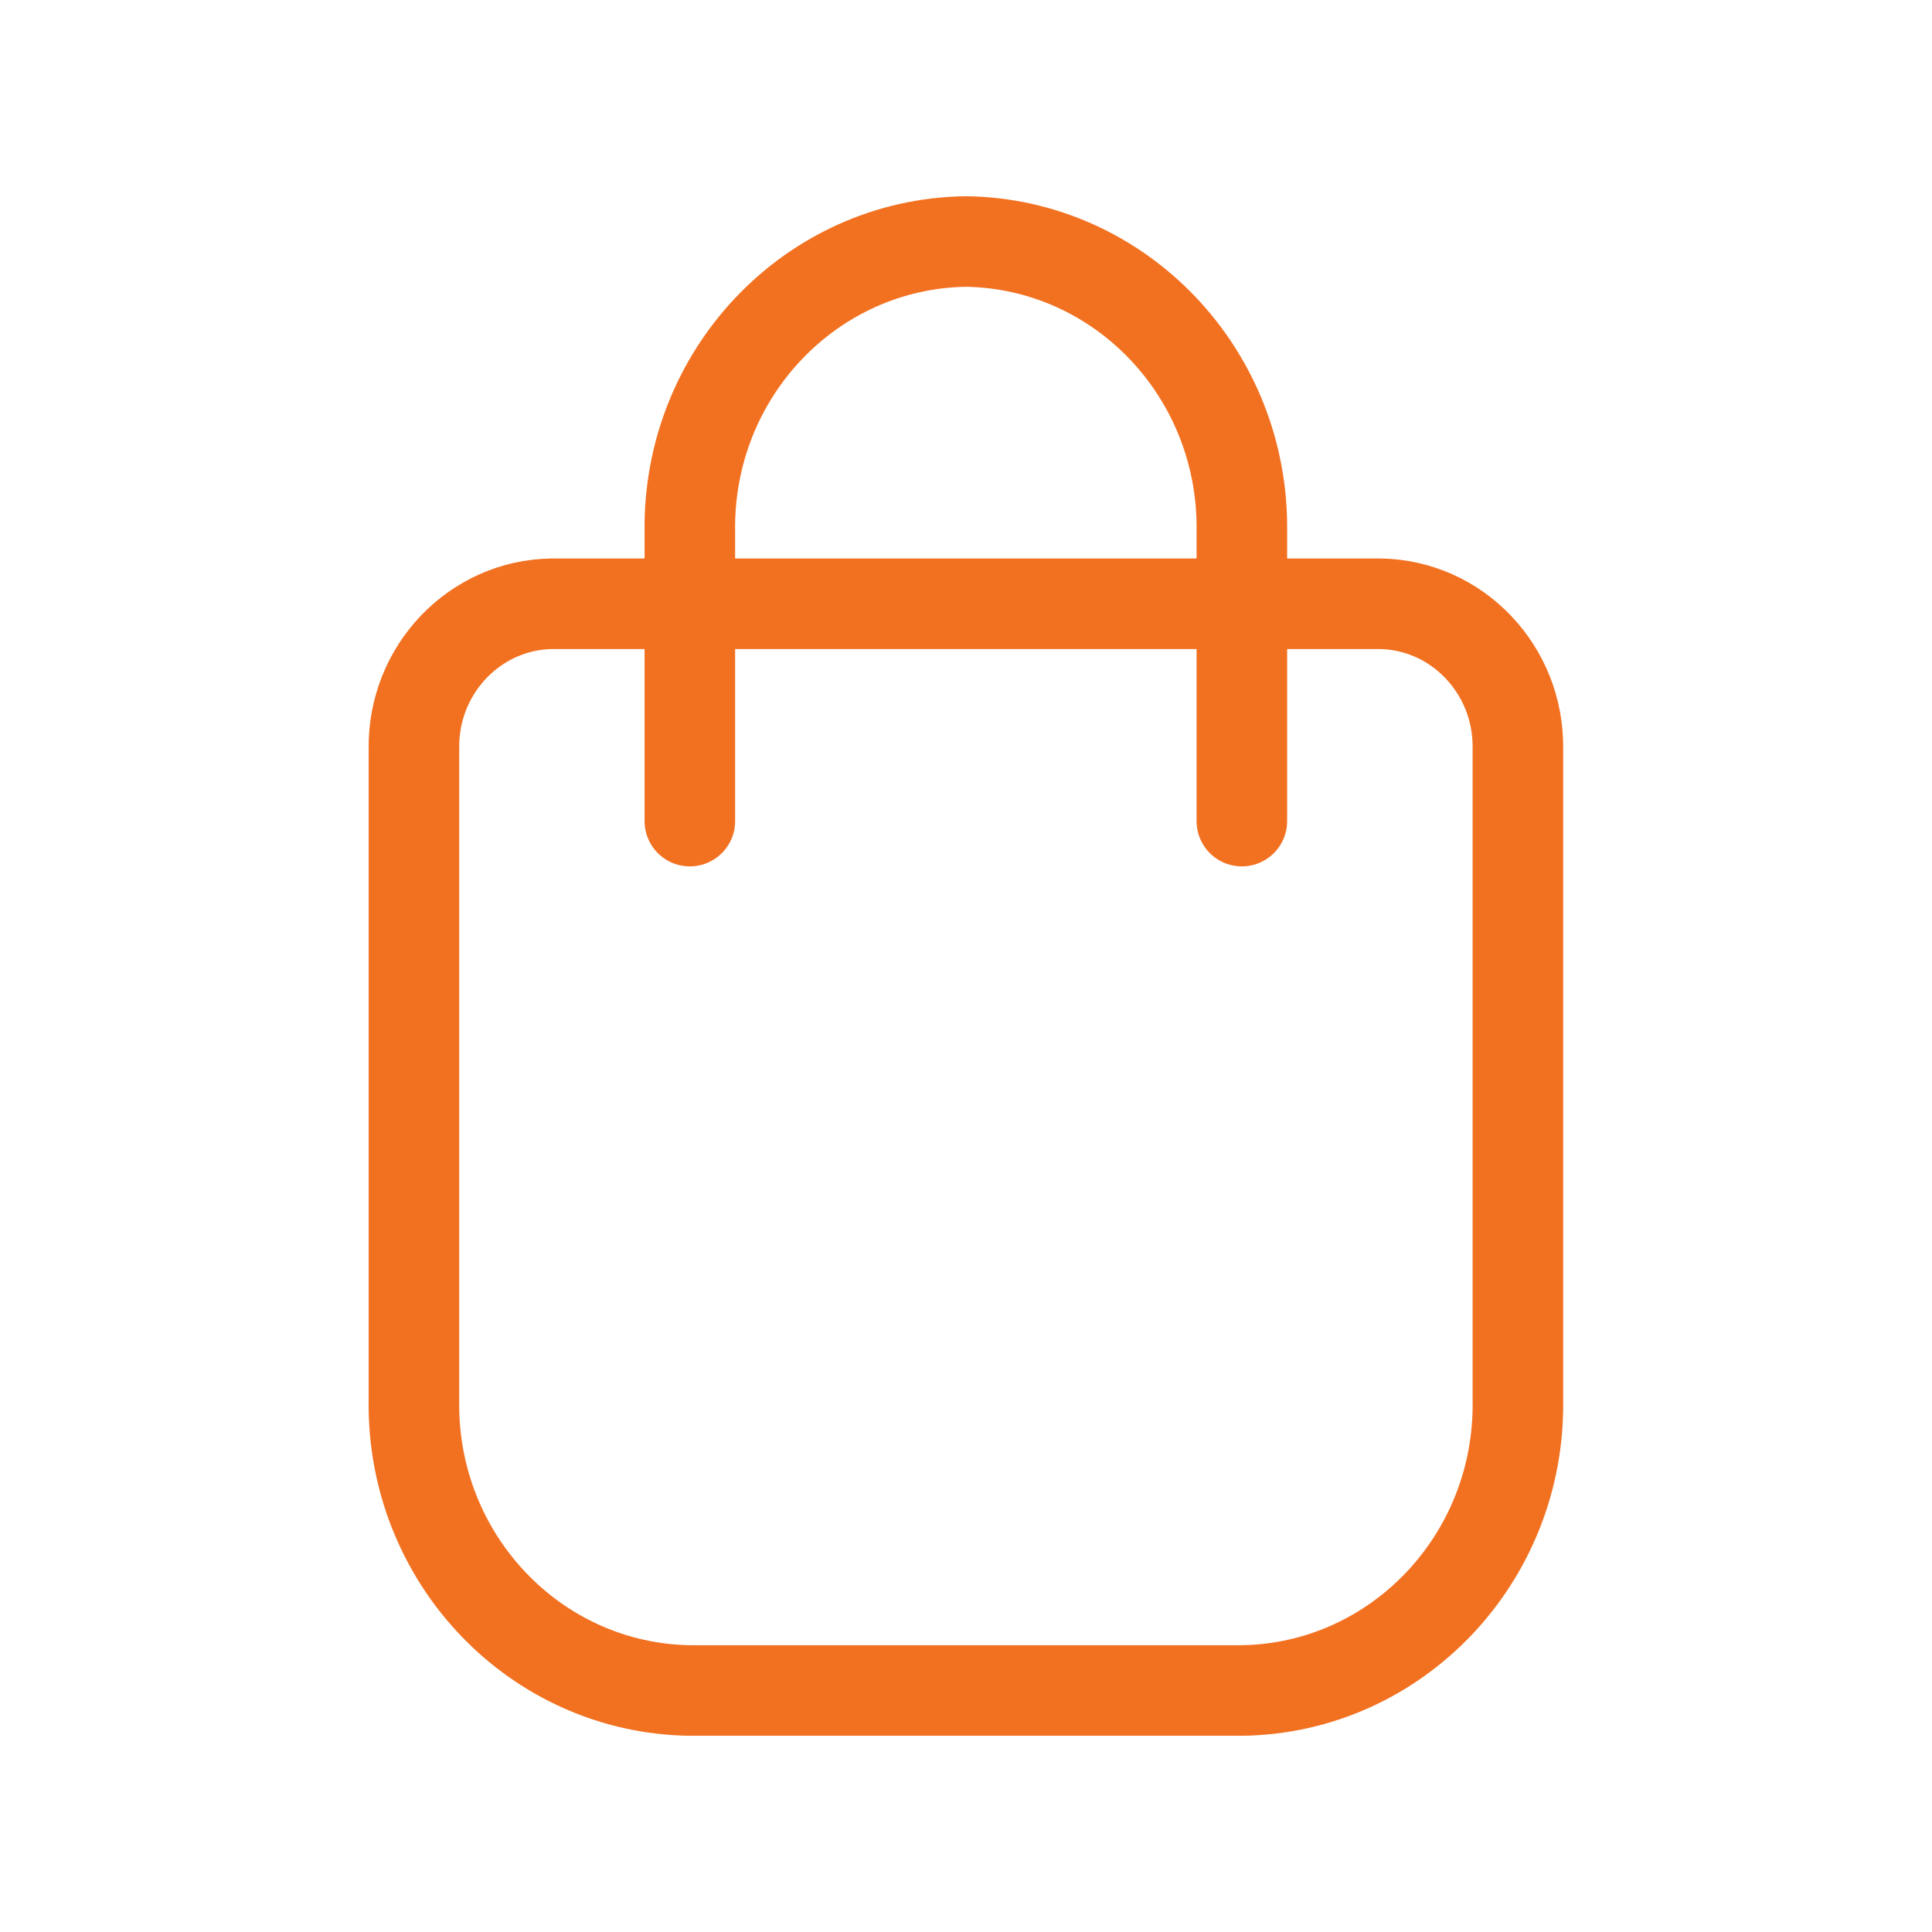
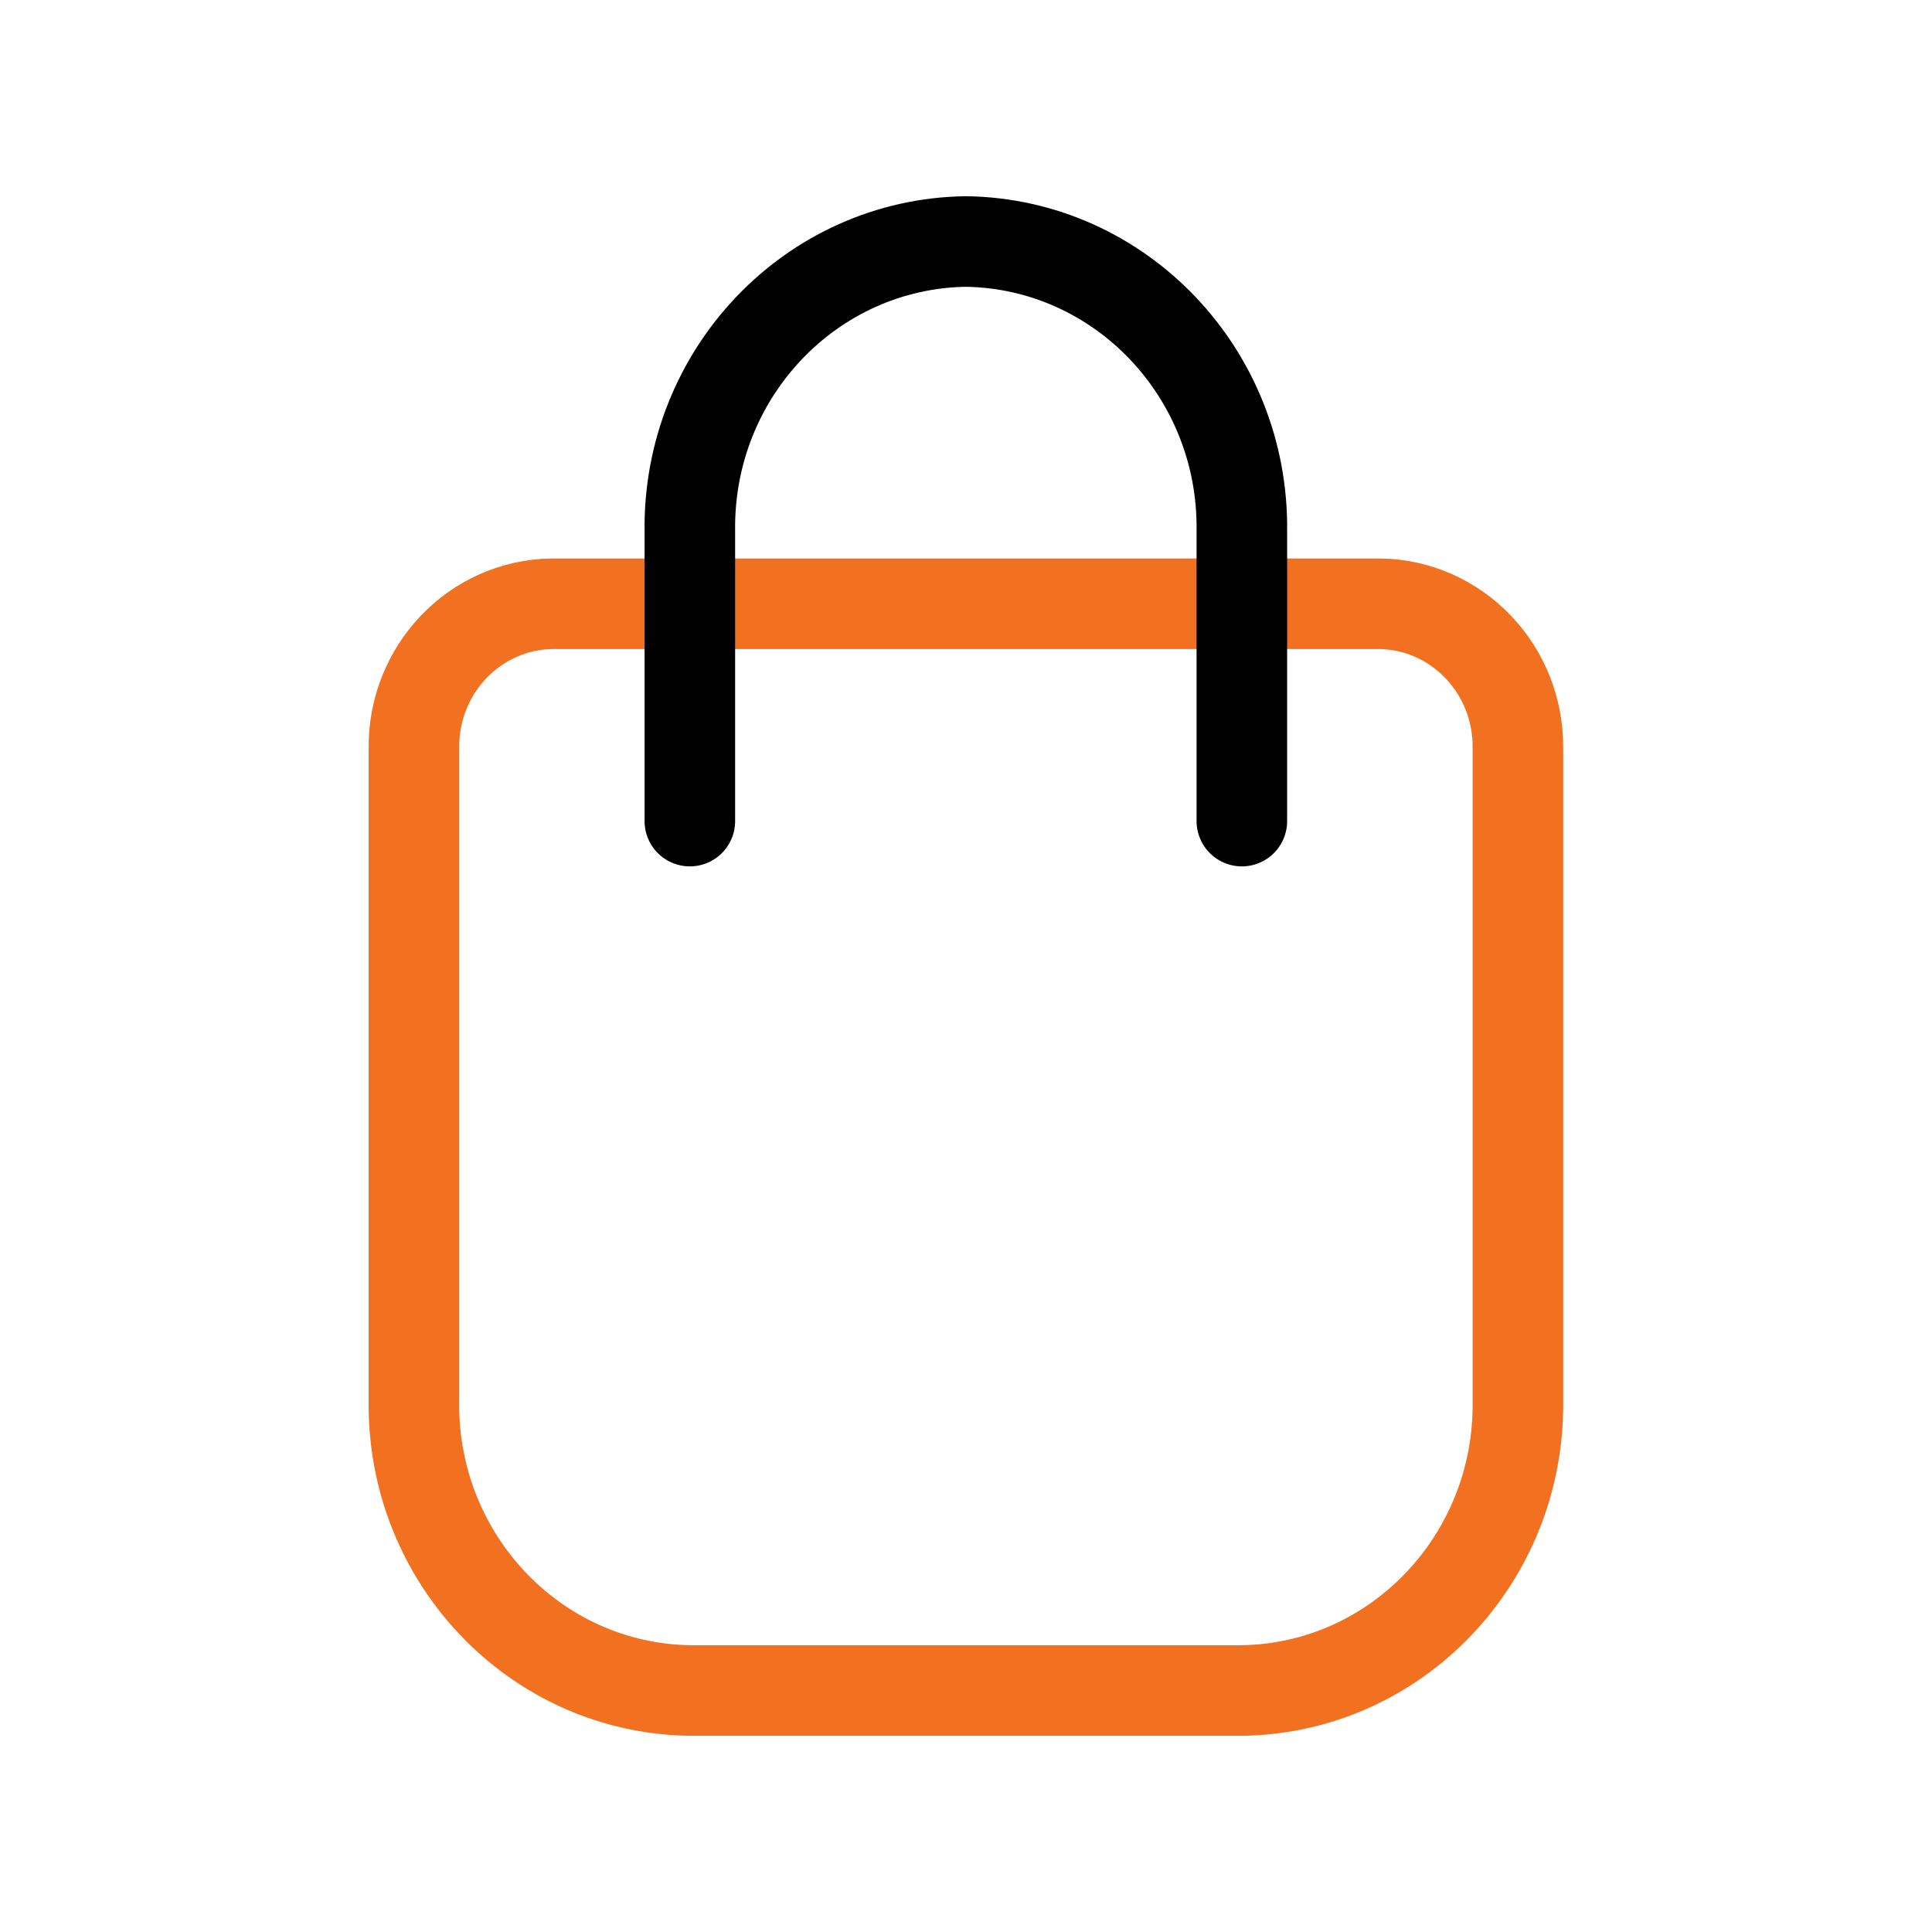
<svg xmlns="http://www.w3.org/2000/svg" width="32" height="32" viewBox="0 0 32 32" fill="none">
  <path fill-rule="evenodd" clip-rule="evenodd" d="M6.856 12.4C6.838 11.093 7.861 10.019 9.142 10H22.855C24.136 10.019 25.159 11.093 25.141 12.4V23.2C25.177 25.814 23.13 27.963 20.57 28H11.427C8.867 27.963 6.82 25.814 6.856 23.2V12.4Z" stroke="#F27121" stroke-width="1.5" stroke-linecap="round" stroke-linejoin="round" />
-   <path d="M20.569 13.6V8.8C20.604 6.186 18.558 4.037 15.998 4C13.437 4.037 11.391 6.186 11.426 8.8V13.6" stroke="#F27121" stroke-width="1.5" stroke-linecap="round" stroke-linejoin="round" />
+   <path d="M20.569 13.6V8.8C20.604 6.186 18.558 4.037 15.998 4C13.437 4.037 11.391 6.186 11.426 8.8V13.6" stroke="currentColor" stroke-width="1.5" stroke-linecap="round" stroke-linejoin="round" />
</svg>
